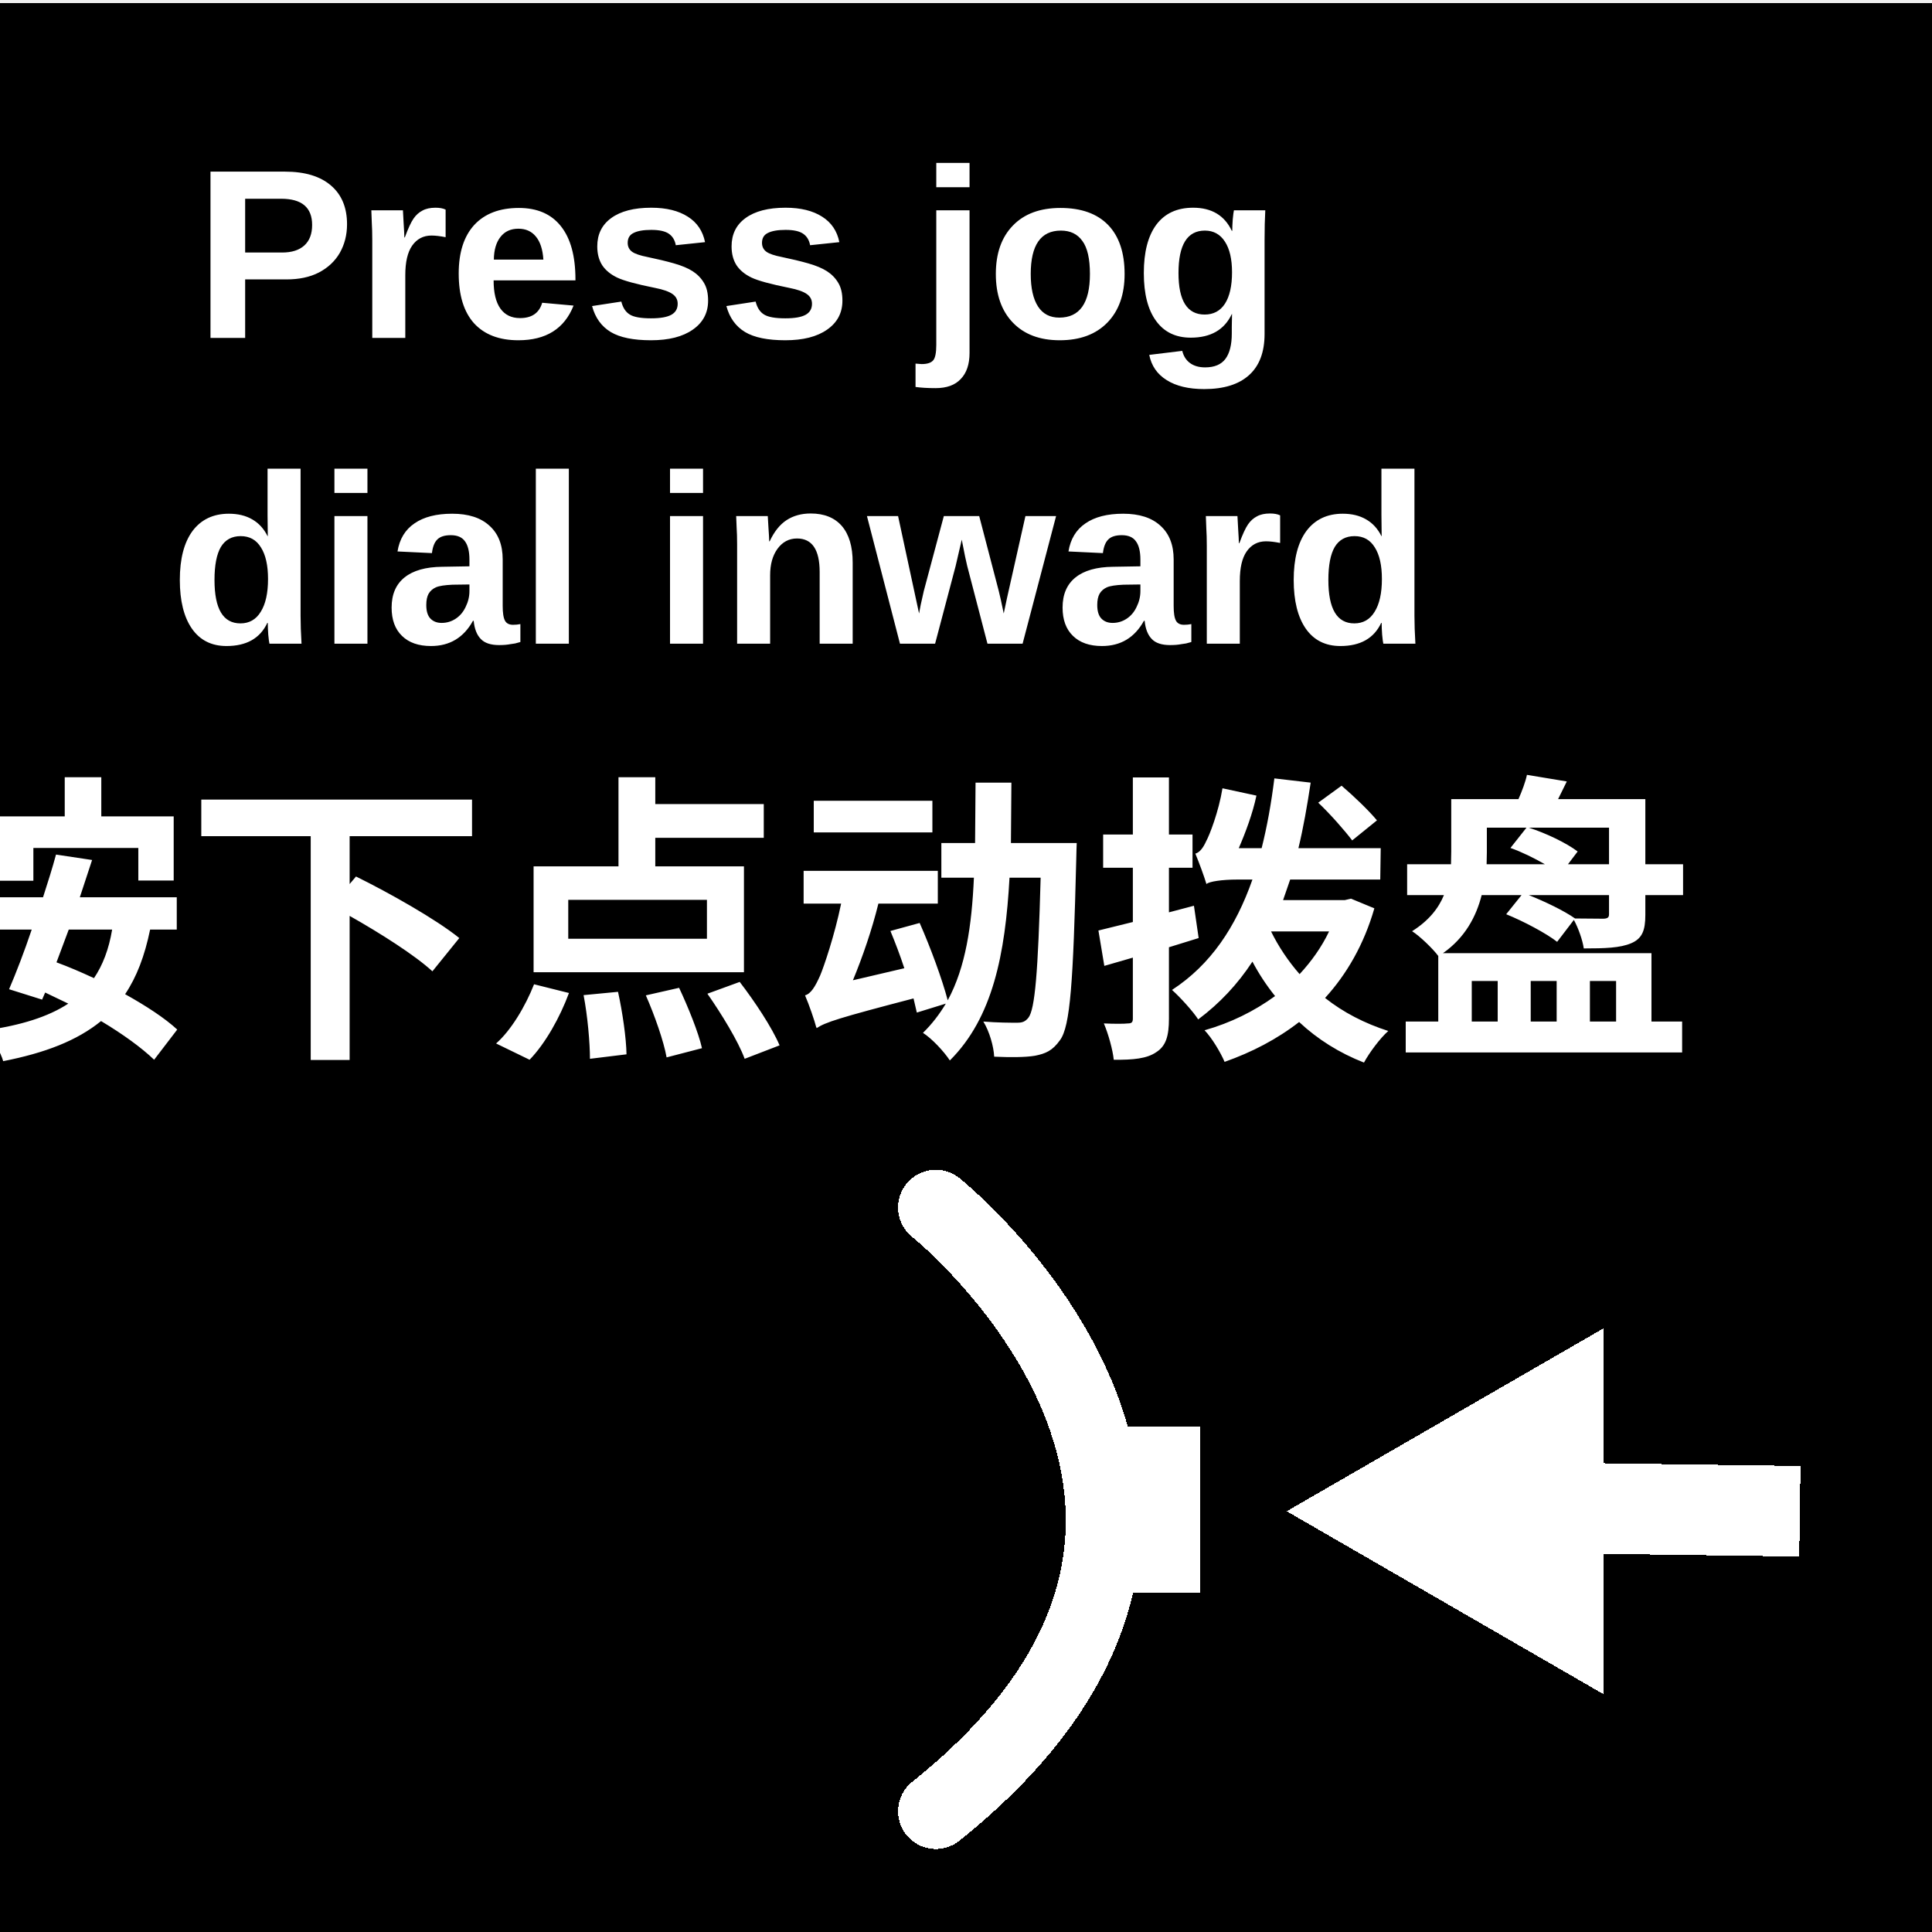
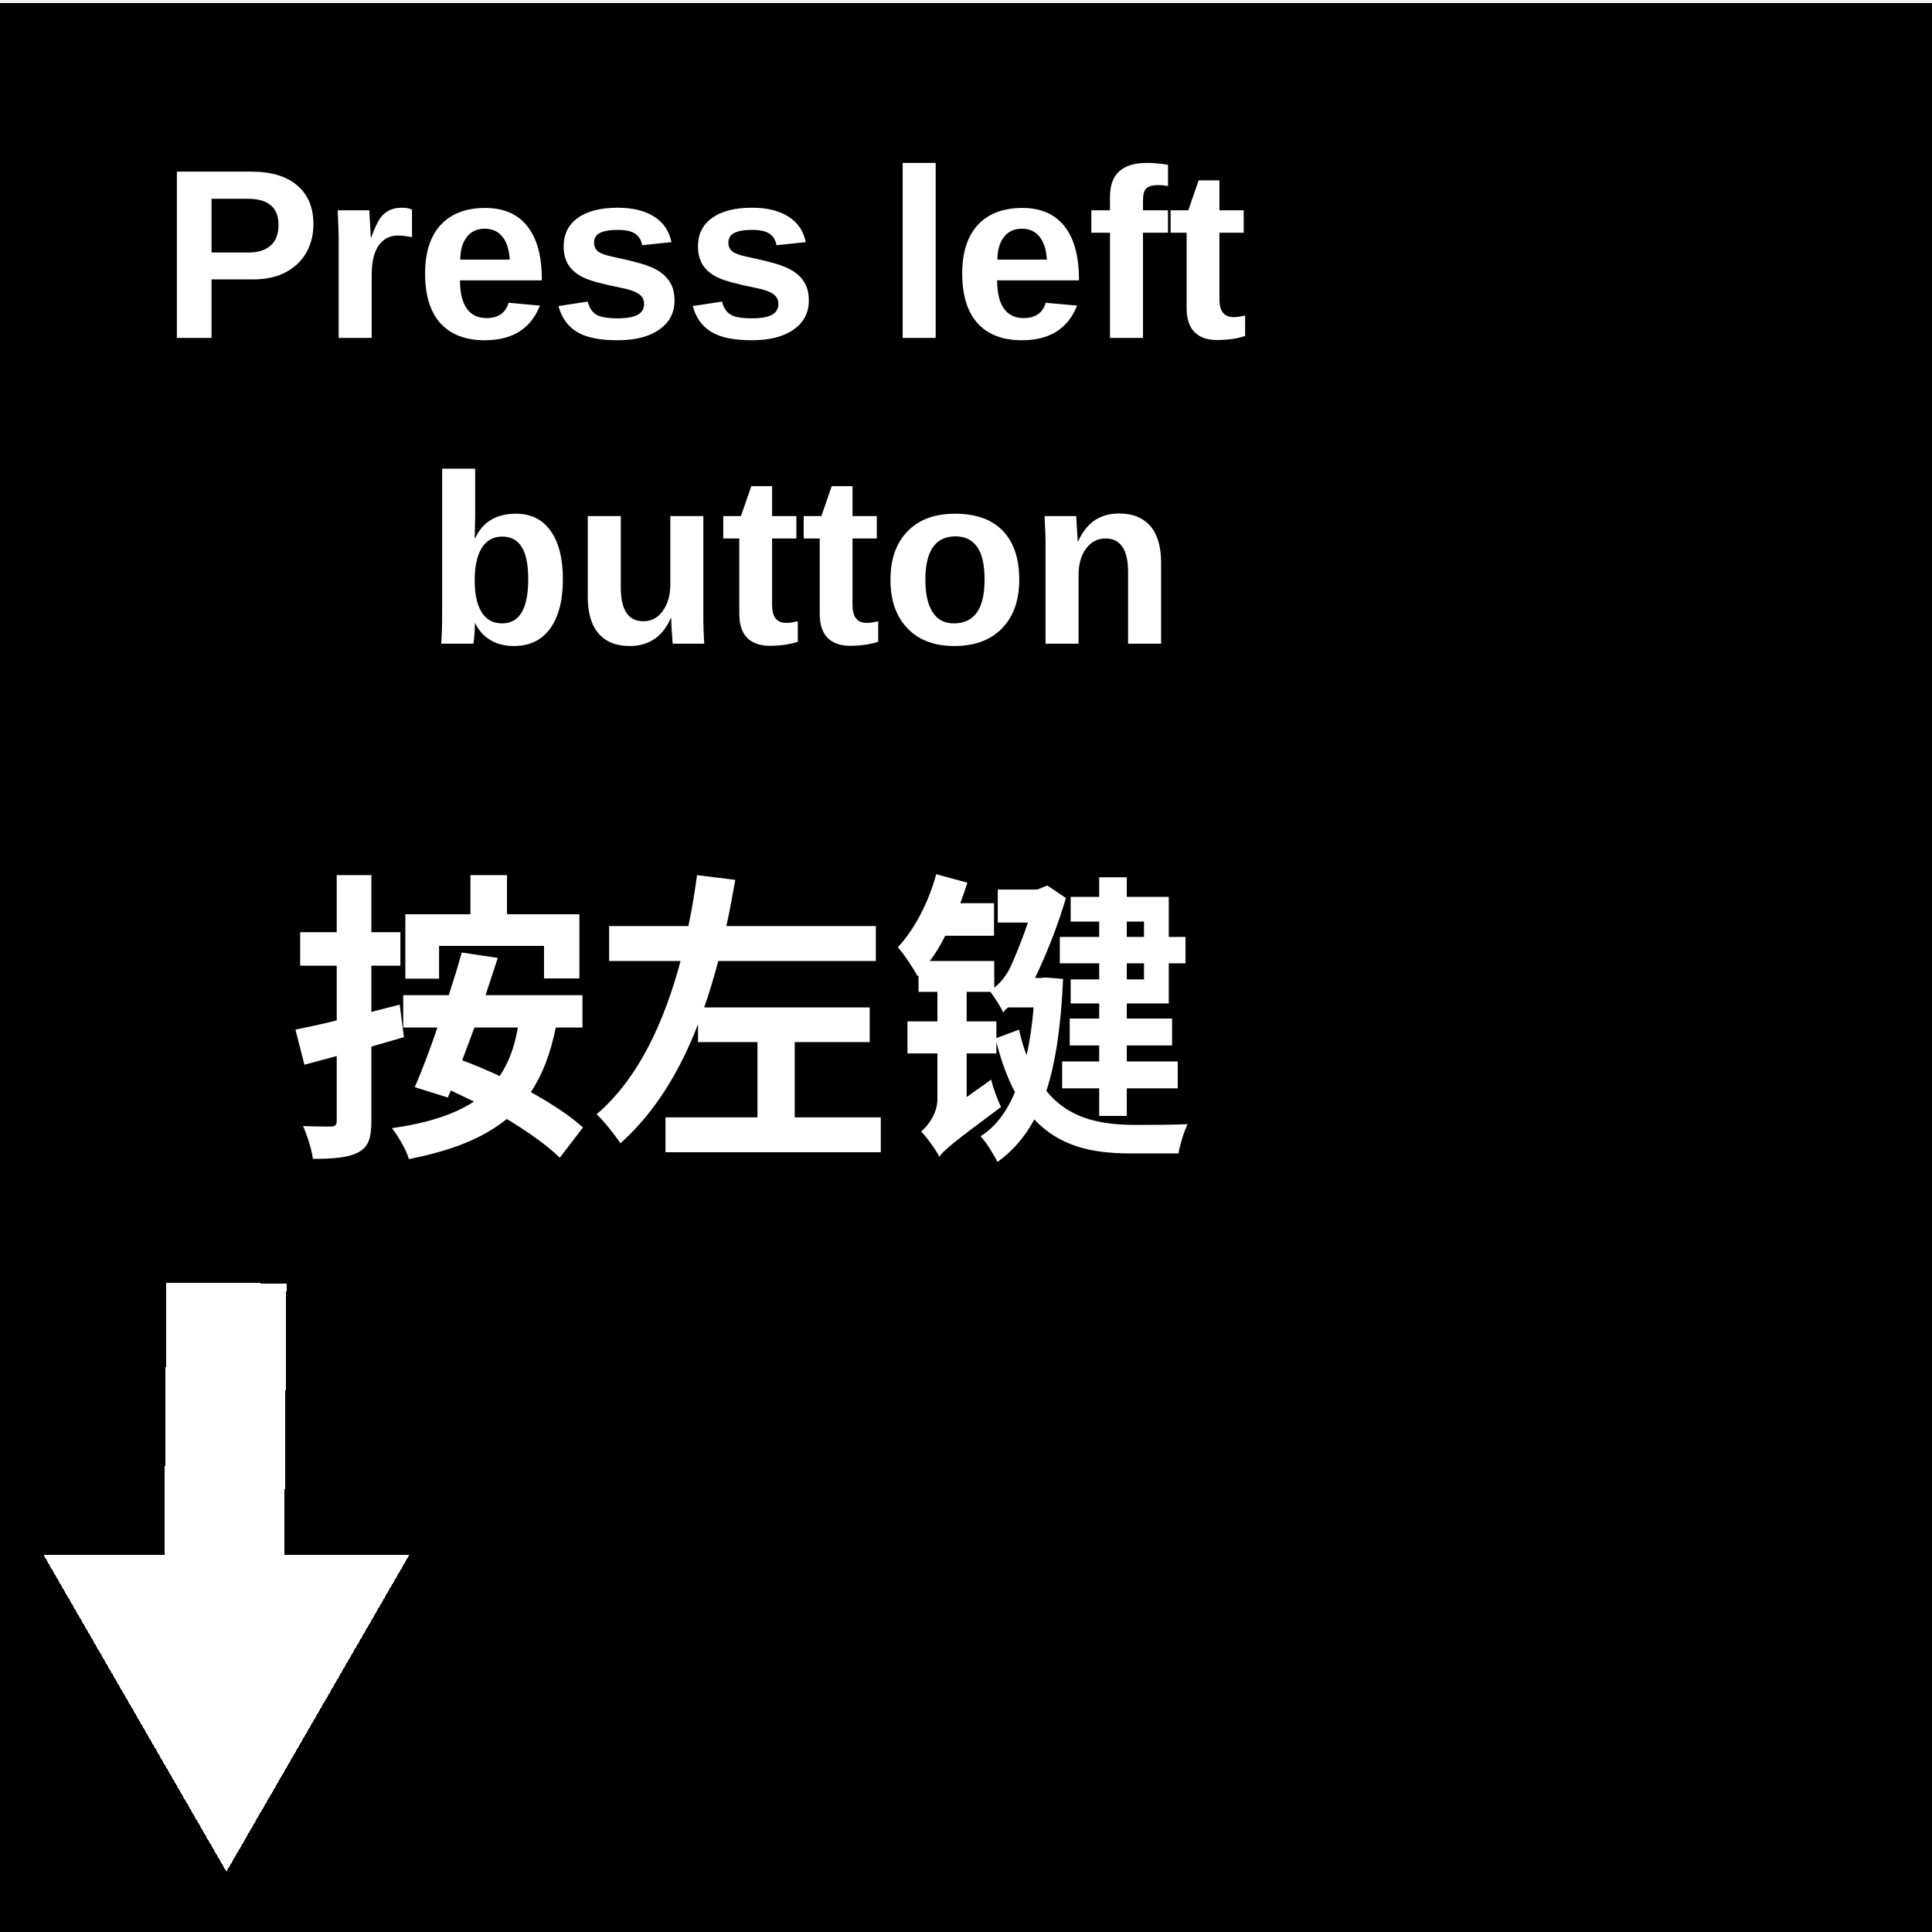
<svg xmlns="http://www.w3.org/2000/svg" width="128" height="128" viewBox="0 0 128 128" version="1.1" id="svg5" shape-rendering="crispEdges">
  <defs id="defs2">
+     <rect x="80" y="145" width="55" height="65" id="rect26032" />
    <marker style="overflow:visible" id="Arrow1Sstart" refX="0.0" refY="0.0" orient="auto">
      <path transform="scale(0.2) translate(6,0)" style="fill-rule:evenodd;fill:context-stroke;stroke:context-stroke;stroke-width:1.0pt" d="M 0.0,0.0 L 5.0,-5.0 L -12.5,0.0 L 5.0,5.0 L 0.0,0.0 z " id="path16778" />
    </marker>
    <marker style="overflow:visible" id="Arrow2Mstart" refX="0.0" refY="0.0" orient="auto">
      <path transform="scale(0.6) translate(0,0)" d="M 8.719,4.034 L -2.207,0.016 L 8.719,-4.002 C 6.973,-1.63 6.983,1.616 8.719,4.034 z " style="stroke:context-stroke;fill-rule:evenodd;fill:context-stroke;stroke-width:0.625;stroke-linejoin:round" id="path16790" />
    </marker>
    <marker style="overflow:visible" id="marker17044" refX="0.0" refY="0.0" orient="auto">
      <path transform="scale(1.1) translate(1,0)" d="M 8.719,4.034 L -2.207,0.016 L 8.719,-4.002 C 6.973,-1.63 6.983,1.616 8.719,4.034 z " style="stroke:context-stroke;fill-rule:evenodd;fill:context-stroke;stroke-width:0.625;stroke-linejoin:round" id="path17042" />
    </marker>
    <marker style="overflow:visible" id="Arrow1Lstart" refX="0.0" refY="0.0" orient="auto">
      <path transform="scale(0.8) translate(12.5,0)" style="fill-rule:evenodd;fill:context-stroke;stroke:context-stroke;stroke-width:1.0pt" d="M 0.0,0.0 L 5.0,-5.0 L -12.5,0.0 L 5.0,5.0 L 0.0,0.0 z " id="path16766" />
    </marker>
    <marker style="overflow:visible" id="Arrow2Lstart" refX="0.0" refY="0.0" orient="auto">
      <path transform="scale(1.1) translate(1,0)" d="M 8.719,4.034 L -2.207,0.016 L 8.719,-4.002 C 6.973,-1.63 6.983,1.616 8.719,4.034 z " style="stroke:context-stroke;fill-rule:evenodd;fill:context-stroke;stroke-width:0.625;stroke-linejoin:round" id="path16784" />
    </marker>
  </defs>
  <g id="layer1">
    <rect style="fill:#000000;fill-opacity:1;fill-rule:evenodd" id="rect31" width="128.606" height="127.825" x="-0.195" y="0.195" />
  </g>
  <g id="layer2">
    <text xml:space="preserve" style="font-size:15.251px;line-height:1.25;font-family:sans-serif;stroke-width:1.695" x="15.289" y="28.263" id="text8125" transform="scale(1.008822,0.991255)">
      <tspan id="tspan8123" x="15.289" y="28.263" style="fill:#ffffff;fill-opacity:1;stroke-width:1.695" />
    </text>
    <text xml:space="preserve" style="font-size:16px;line-height:1.25;font-family:sans-serif" x="63.442" y="22.388" id="text5523">
-       <tspan x="63.442" y="22.388" style="font-style:normal;font-variant:normal;font-weight:bold;font-stretch:normal;font-size:16px;font-family:'Liberation Sans';-inkscape-font-specification:'Liberation Sans, Bold';font-variant-ligatures:normal;font-variant-caps:normal;font-variant-numeric:normal;font-variant-east-asian:normal;text-align:center;text-anchor:middle;fill:#ffffff;fill-opacity:1" id="tspan14055">Press jog</tspan>
-       <tspan x="63.442" y="42.644" style="font-style:normal;font-variant:normal;font-weight:bold;font-stretch:normal;font-size:16px;font-family:'Liberation Sans';-inkscape-font-specification:'Liberation Sans, Bold';font-variant-ligatures:normal;font-variant-caps:normal;font-variant-numeric:normal;font-variant-east-asian:normal;text-align:center;text-anchor:middle;fill:#ffffff;fill-opacity:1" id="tspan31462">dial inward</tspan>
+       <tspan x="63.442" y="22.388" style="font-style:normal;font-variant:normal;font-weight:bold;font-stretch:normal;font-size:16px;font-family:'Liberation Sans';-inkscape-font-specification:'Liberation Sans, Bold';font-variant-ligatures:normal;font-variant-caps:normal;font-variant-numeric:normal;font-variant-east-asian:normal;text-align:center;text-anchor:middle;fill:#ffffff;fill-opacity:1" id="tspan43884">Press left </tspan>
+       <tspan x="63.442" y="42.644" style="font-style:normal;font-variant:normal;font-weight:bold;font-stretch:normal;font-size:16px;font-family:'Liberation Sans';-inkscape-font-specification:'Liberation Sans, Bold';font-variant-ligatures:normal;font-variant-caps:normal;font-variant-numeric:normal;font-variant-east-asian:normal;text-align:center;text-anchor:middle;fill:#ffffff;fill-opacity:1" id="tspan49887">button</tspan>
    </text>
-     <text xml:space="preserve" style="font-size:20px;line-height:1.25;font-family:sans-serif" x="65.291" y="68.495" id="text5523-3">
-       <tspan x="65.291" y="68.495" style="font-style:normal;font-variant:normal;font-weight:bold;font-stretch:normal;font-size:20px;font-family:'Liberation Sans';-inkscape-font-specification:'Liberation Sans, Bold';font-variant-ligatures:normal;font-variant-caps:normal;font-variant-numeric:normal;font-variant-east-asian:normal;text-align:center;text-anchor:middle;fill:#ffffff;fill-opacity:1" id="tspan26541">按下点动拨盘</tspan>
+     <text xml:space="preserve" style="font-size:20px;line-height:1.25;font-family:sans-serif" x="62.168" y="74.982" id="text5523-3">
+       <tspan x="62.168" y="74.982" style="font-style:normal;font-variant:normal;font-weight:bold;font-stretch:normal;font-size:20px;font-family:'Liberation Sans';-inkscape-font-specification:'Liberation Sans, Bold';font-variant-ligatures:normal;font-variant-caps:normal;font-variant-numeric:normal;font-variant-east-asian:normal;text-align:center;text-anchor:middle;fill:#ffffff;fill-opacity:1" id="tspan45770">按左键</tspan>
    </text>
-     <path style="fill:#ffffff;stroke:#ffffff;stroke-width:6;stroke-linecap:butt;stroke-linejoin:miter;stroke-miterlimit:4;stroke-dasharray:none;stroke-opacity:1" d="M 119.246,100.124 105,99.929" id="path17261" />
-     <path style="fill:#ffffff;stroke:#ffffff;stroke-width:4;stroke-miterlimit:4;stroke-dasharray:none" id="path19828" d="m 89.246,100.124 15,-8.66 0,17.321 z" />
-     <path style="fill:none;stroke:#ffffff;stroke-width:5;stroke-linecap:round;stroke-linejoin:miter;stroke-miterlimit:4;stroke-dasharray:none;stroke-opacity:1" d="m 62,80 c 0,0 25,20 0,40" id="path30416" />
-     <rect style="fill:#ffffff;stroke:#ffffff;stroke-width:1;stroke-miterlimit:4;stroke-dasharray:none;stroke-opacity:1" id="rect31015" width="5" height="10" x="74" y="95" />
+     <path style="fill:#ffffff;stroke:#ffffff;stroke-width:7.948;stroke-linecap:butt;stroke-linejoin:miter;stroke-miterlimit:4;stroke-dasharray:none;stroke-opacity:1" d="M 14.805,110 15,85" id="path17261" />
+     <path style="fill:#ffffff;stroke:#ffffff;stroke-width:4;stroke-miterlimit:4;stroke-dasharray:none" id="path19828-4" transform="matrix(0,-1,-1,0,125.1952,124.2462)" d="m 4.246,110.195 15,-8.66 -1e-6,17.32 z" />
+     <text xml:space="preserve" id="text26030" style="line-height:1.25;font-family:sans-serif;font-size:9px;white-space:pre;shape-inside:url(#rect26032)" />
  </g>
</svg>
